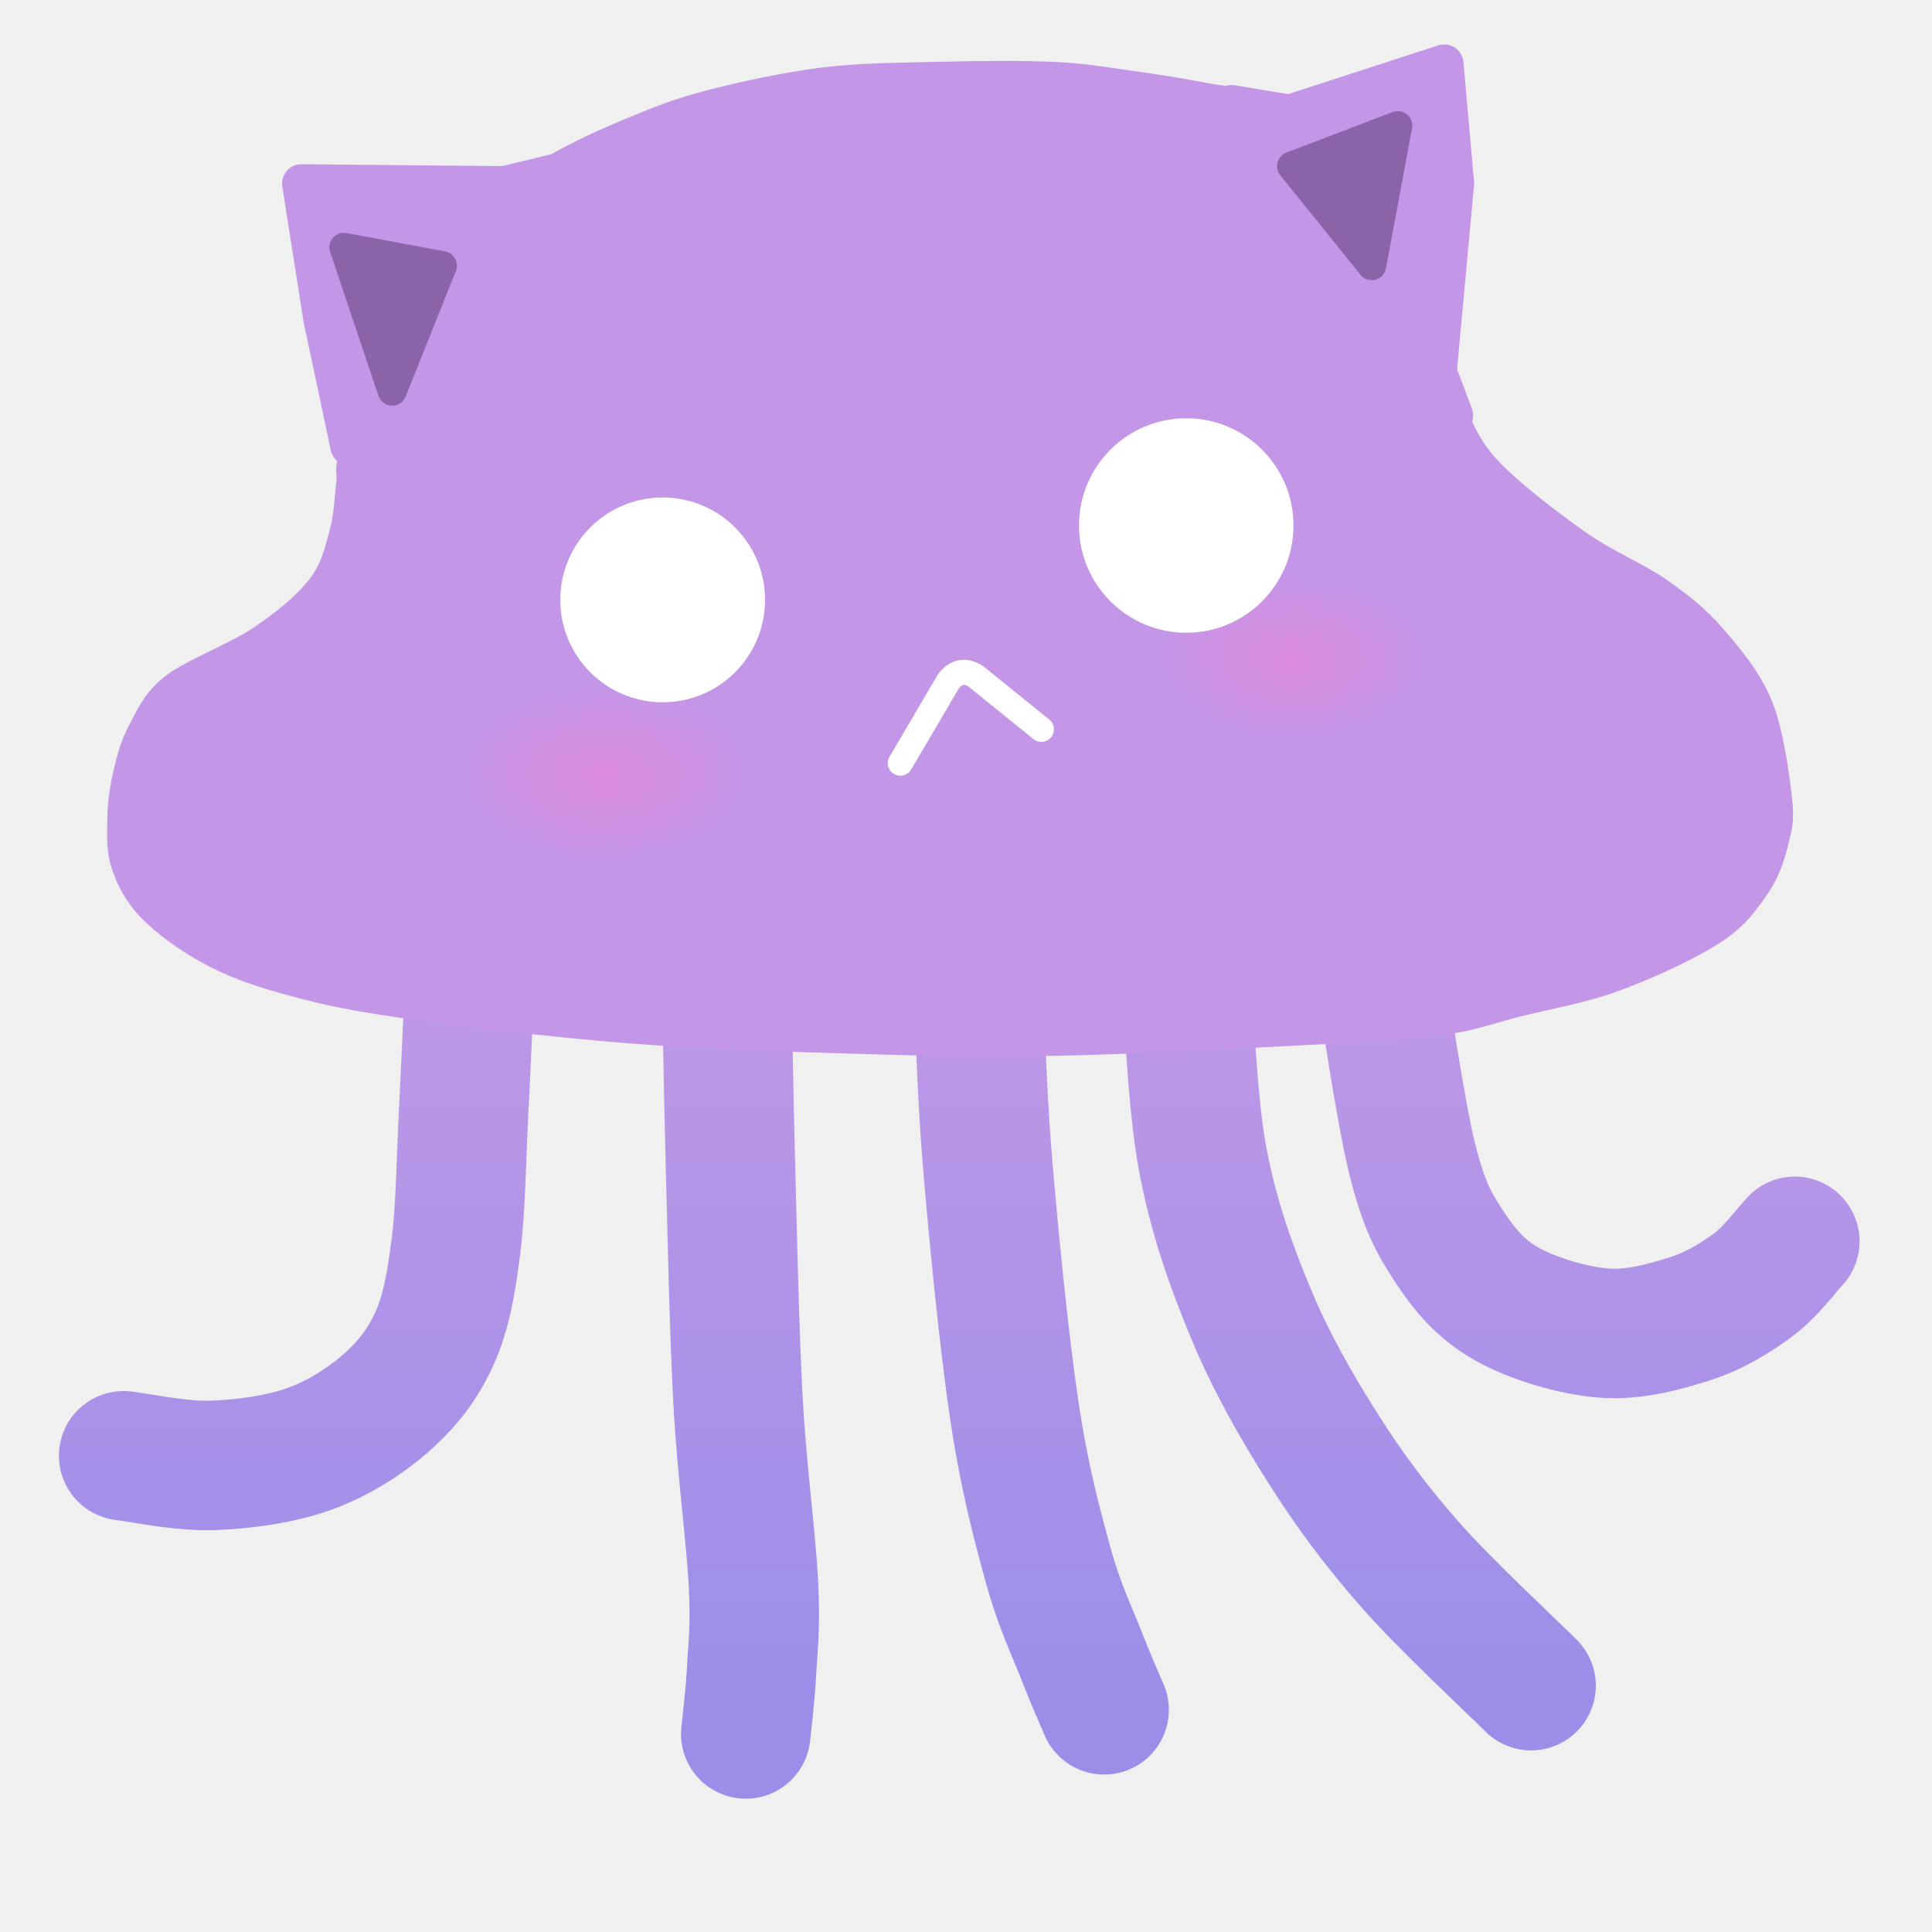
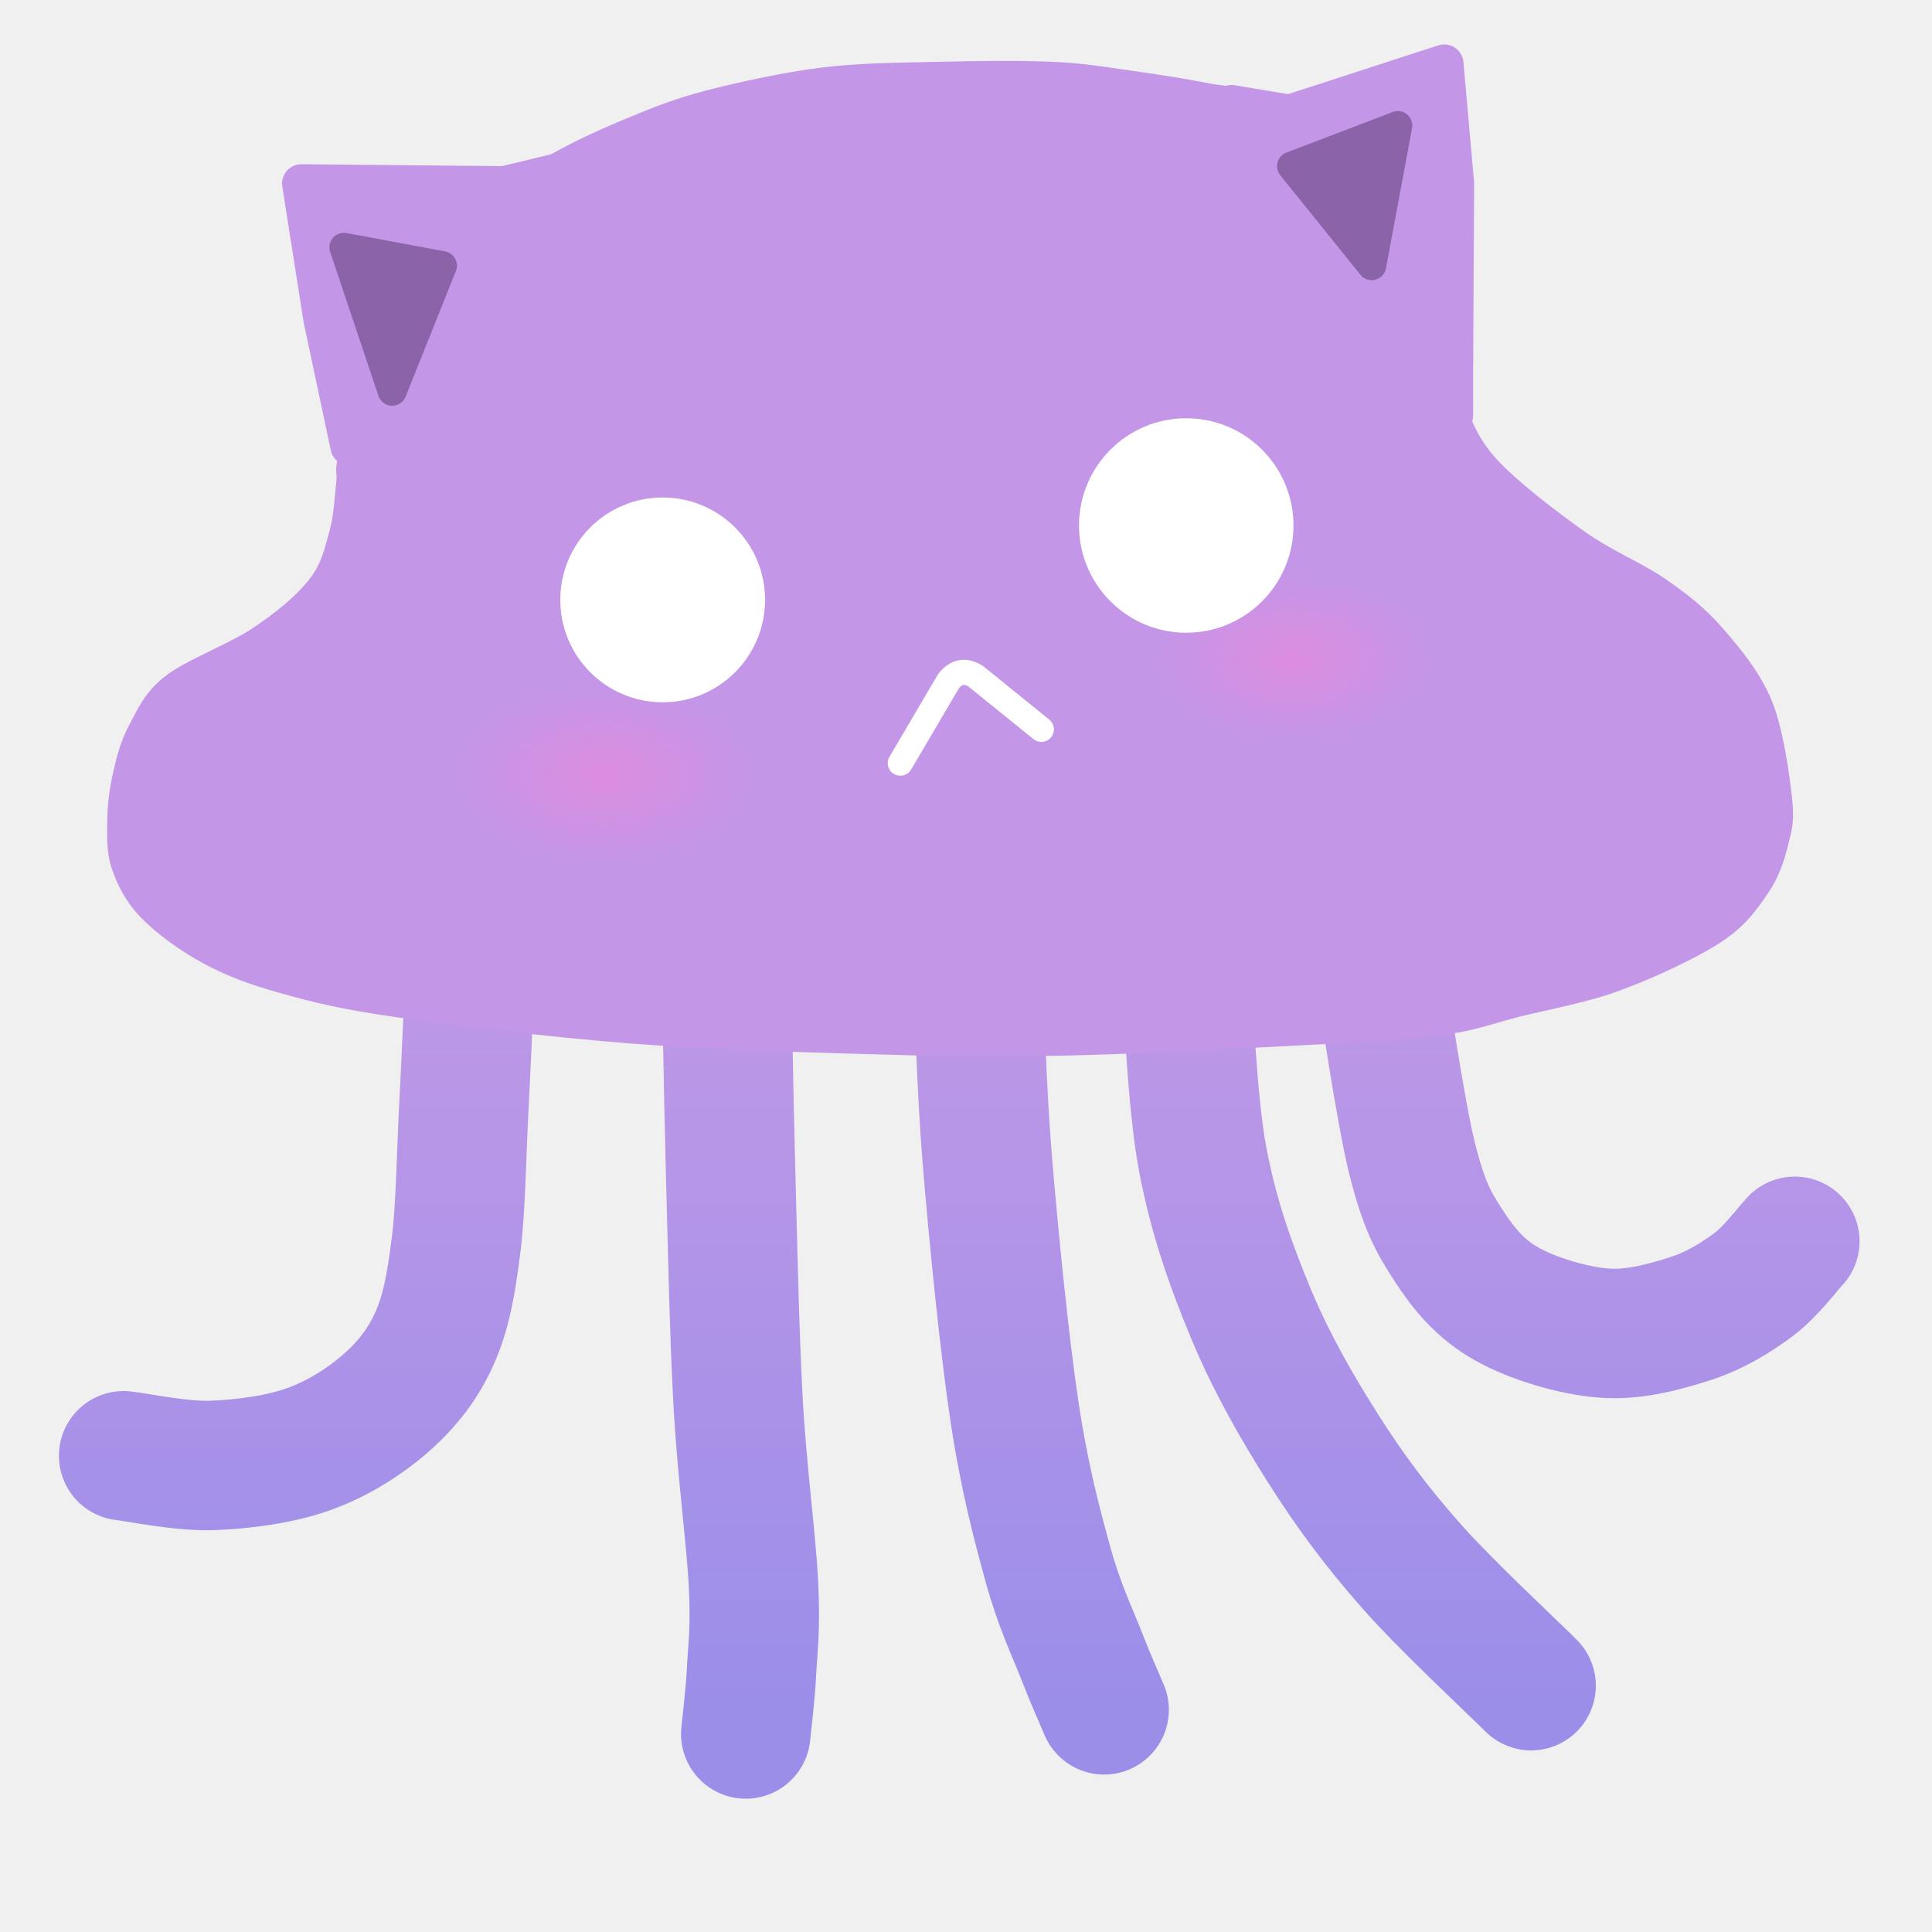
<svg xmlns="http://www.w3.org/2000/svg" viewBox="0 0 2000 2000" aria-label="Jelly cat logo">
  <defs>
    <linearGradient id="tentGrad" gradientUnits="userSpaceOnUse" x1="0" y1="1050" x2="0" y2="1780">
      <stop offset="0" stop-color="#bd97e7" />
      <stop offset="1" stop-color="#9a8ee9" />
    </linearGradient>
    <radialGradient id="blushGrad">
      <stop offset="0" stop-color="#e08ce0" stop-opacity="0.9" />
      <stop offset="1" stop-color="#e08ce0" stop-opacity="0" />
    </radialGradient>
  </defs>
  <g id="tentacles" fill="none" stroke="url(#tentGrad)" stroke-width="134" stroke-linecap="round" stroke-linejoin="round">
    <path id="tentacle-1" d="M487,1000C485.8,1025 482.5,1101.7 480,1150C477.5,1198.3 477,1250.8 472,1290C467,1329.2 462,1358 450,1385C438,1412 421.7,1432.8 400,1452C378.3,1471.2 350,1489.2 320,1500C290,1510.8 252,1515.8 220,1517C188,1518.2 143.3,1508.7 128,1507" />
    <path id="tentacle-2" d="M752,1000C752.7,1033.3 754,1125 756,1200C758,1275 760,1376.7 764,1450C768,1523.3 777.7,1593.3 780,1640C782.3,1686.7 779.3,1704.2 778,1730C776.7,1755.8 773,1784.2 772,1795" />
    <path id="tentacle-3" d="M1012,1000C1013.7,1033.3 1015.7,1123.3 1022,1200C1028.3,1276.7 1039.5,1390 1050,1460C1060.5,1530 1073.3,1577.5 1085,1620C1096.7,1662.5 1110.3,1690 1120,1715C1129.7,1740 1139.2,1760.8 1143,1770" />
    <path id="tentacle-4" d="M1227,1000C1230,1033.3 1233.7,1140 1245,1200C1256.3,1260 1274.2,1310 1295,1360C1315.8,1410 1342.5,1456.7 1370,1500C1397.5,1543.3 1424.2,1579.2 1460,1620C1495.8,1660.8 1564.2,1724.2 1585,1745" />
    <path id="tentacle-5" d="M1427,1000C1432.8,1033.3 1449.8,1151.7 1462,1200C1474.2,1248.3 1483.7,1265 1500,1290C1516.3,1315 1533.3,1335 1560,1350C1586.7,1365 1628.3,1377.5 1660,1380C1691.7,1382.5 1724.2,1373.3 1750,1365C1775.8,1356.7 1797,1343.3 1815,1330C1833,1316.7 1850.8,1292.5 1858,1285" />
  </g>
  <g id="body">
    <path id="head" fill="#c396e7" d="M350,470C354,446.7 358.7,394.7 372,360C385.3,325.3 407.8,287.8 430,262C452.2,236.2 481.7,222 505,205C528.3,188 545.8,173.8 570,160C594.2,146.2 623.3,133 650,122C676.7,111 696.7,102.7 730,94C763.3,85.3 810,75 850,70C890,65 930,65 970,64C1010,63 1056.7,62.5 1090,64C1123.3,65.5 1143.3,69.3 1170,73C1196.7,76.7 1223.3,80.8 1250,86C1276.7,91.2 1305,90 1330,104C1355,118 1376.7,143.7 1400,170C1423.3,196.3 1454.2,232 1470,262C1485.8,292 1487.8,325.3 1495,350C1502.2,374.7 1504,389.2 1513,410C1522,430.8 1527.8,451.7 1549,475C1570.2,498.3 1610.7,529.2 1640,550C1669.3,570.8 1701.2,583.3 1725,600C1748.8,616.7 1764.8,629.2 1783,650C1801.2,670.8 1822,695.8 1834,725C1846,754.2 1852.2,800 1855,825C1857.8,850 1855.2,858.3 1851,875C1846.8,891.7 1841.5,908.3 1830,925C1818.5,941.7 1807.3,958.3 1782,975C1756.7,991.7 1712.5,1012.2 1678,1025C1643.5,1037.8 1606.5,1044.2 1575,1052C1543.5,1059.8 1529.8,1066.8 1489,1072C1448.2,1077.2 1396.5,1079.5 1330,1083C1263.5,1086.5 1163.3,1091.7 1090,1093C1016.7,1094.3 963.3,1093.2 890,1091C816.7,1088.8 730,1086.3 650,1080C570,1073.7 470,1061.7 410,1053C350,1044.3 323.3,1037.3 290,1028C256.7,1018.7 234,1010 210,997C186,984 161.7,966.2 146,950C130.3,933.8 121.8,916.7 116,900C110.2,883.3 110.8,866.7 111,850C111.2,833.3 113.2,816.7 117,800C120.8,783.3 125,766.7 134,750C143,733.3 149.7,716.7 171,700C192.3,683.3 237.2,666.7 262,650C286.8,633.3 306.8,616.7 320,600C333.2,583.3 336.3,566.7 341,550C345.7,533.3 346.5,513.3 348,500C349.5,486.7 346,493.3 350,470Z" />
    <g id="ear-left">
      <polygon points="312,190 522,192 580,178 515,420 362,462 334,330" fill="#c396e7" stroke="#c396e7" stroke-width="40" stroke-linejoin="round" />
      <polygon points="356,256 458,275 406,405" fill="#8a63a9" stroke="#8a63a9" stroke-width="30" stroke-linejoin="round" />
    </g>
    <g id="ear-right">
-       <polygon points="1275,108 1335,118 1495,66 1506,190 1488,385 1505,430 1390,330" fill="#c396e7" stroke="#c396e7" stroke-width="40" stroke-linejoin="round" />
+       <polygon points="1275,108 1335,118 1495,66 1506,190 1505,385 1505,430 1390,330" fill="#c396e7" stroke="#c396e7" stroke-width="40" stroke-linejoin="round" />
      <polygon points="1337,172 1447,130 1420,275" fill="#8a63a9" stroke="#8a63a9" stroke-width="30" stroke-linejoin="round" />
    </g>
    <g id="blush" fill="url(#blushGrad)">
      <ellipse cx="626" cy="801" rx="155" ry="95" />
      <ellipse cx="1338" cy="681" rx="145" ry="88" />
    </g>
    <g id="eyes" fill="#fff">
      <ellipse cx="686" cy="621" rx="106" ry="106" />
      <ellipse cx="1228" cy="544" rx="111" ry="111" />
    </g>
    <path id="mouth" d="M932 790L982 705Q994 690 1010 700L1078 755" fill="none" stroke="#fff" stroke-width="26" stroke-linecap="round" stroke-linejoin="round" />
  </g>
</svg>
